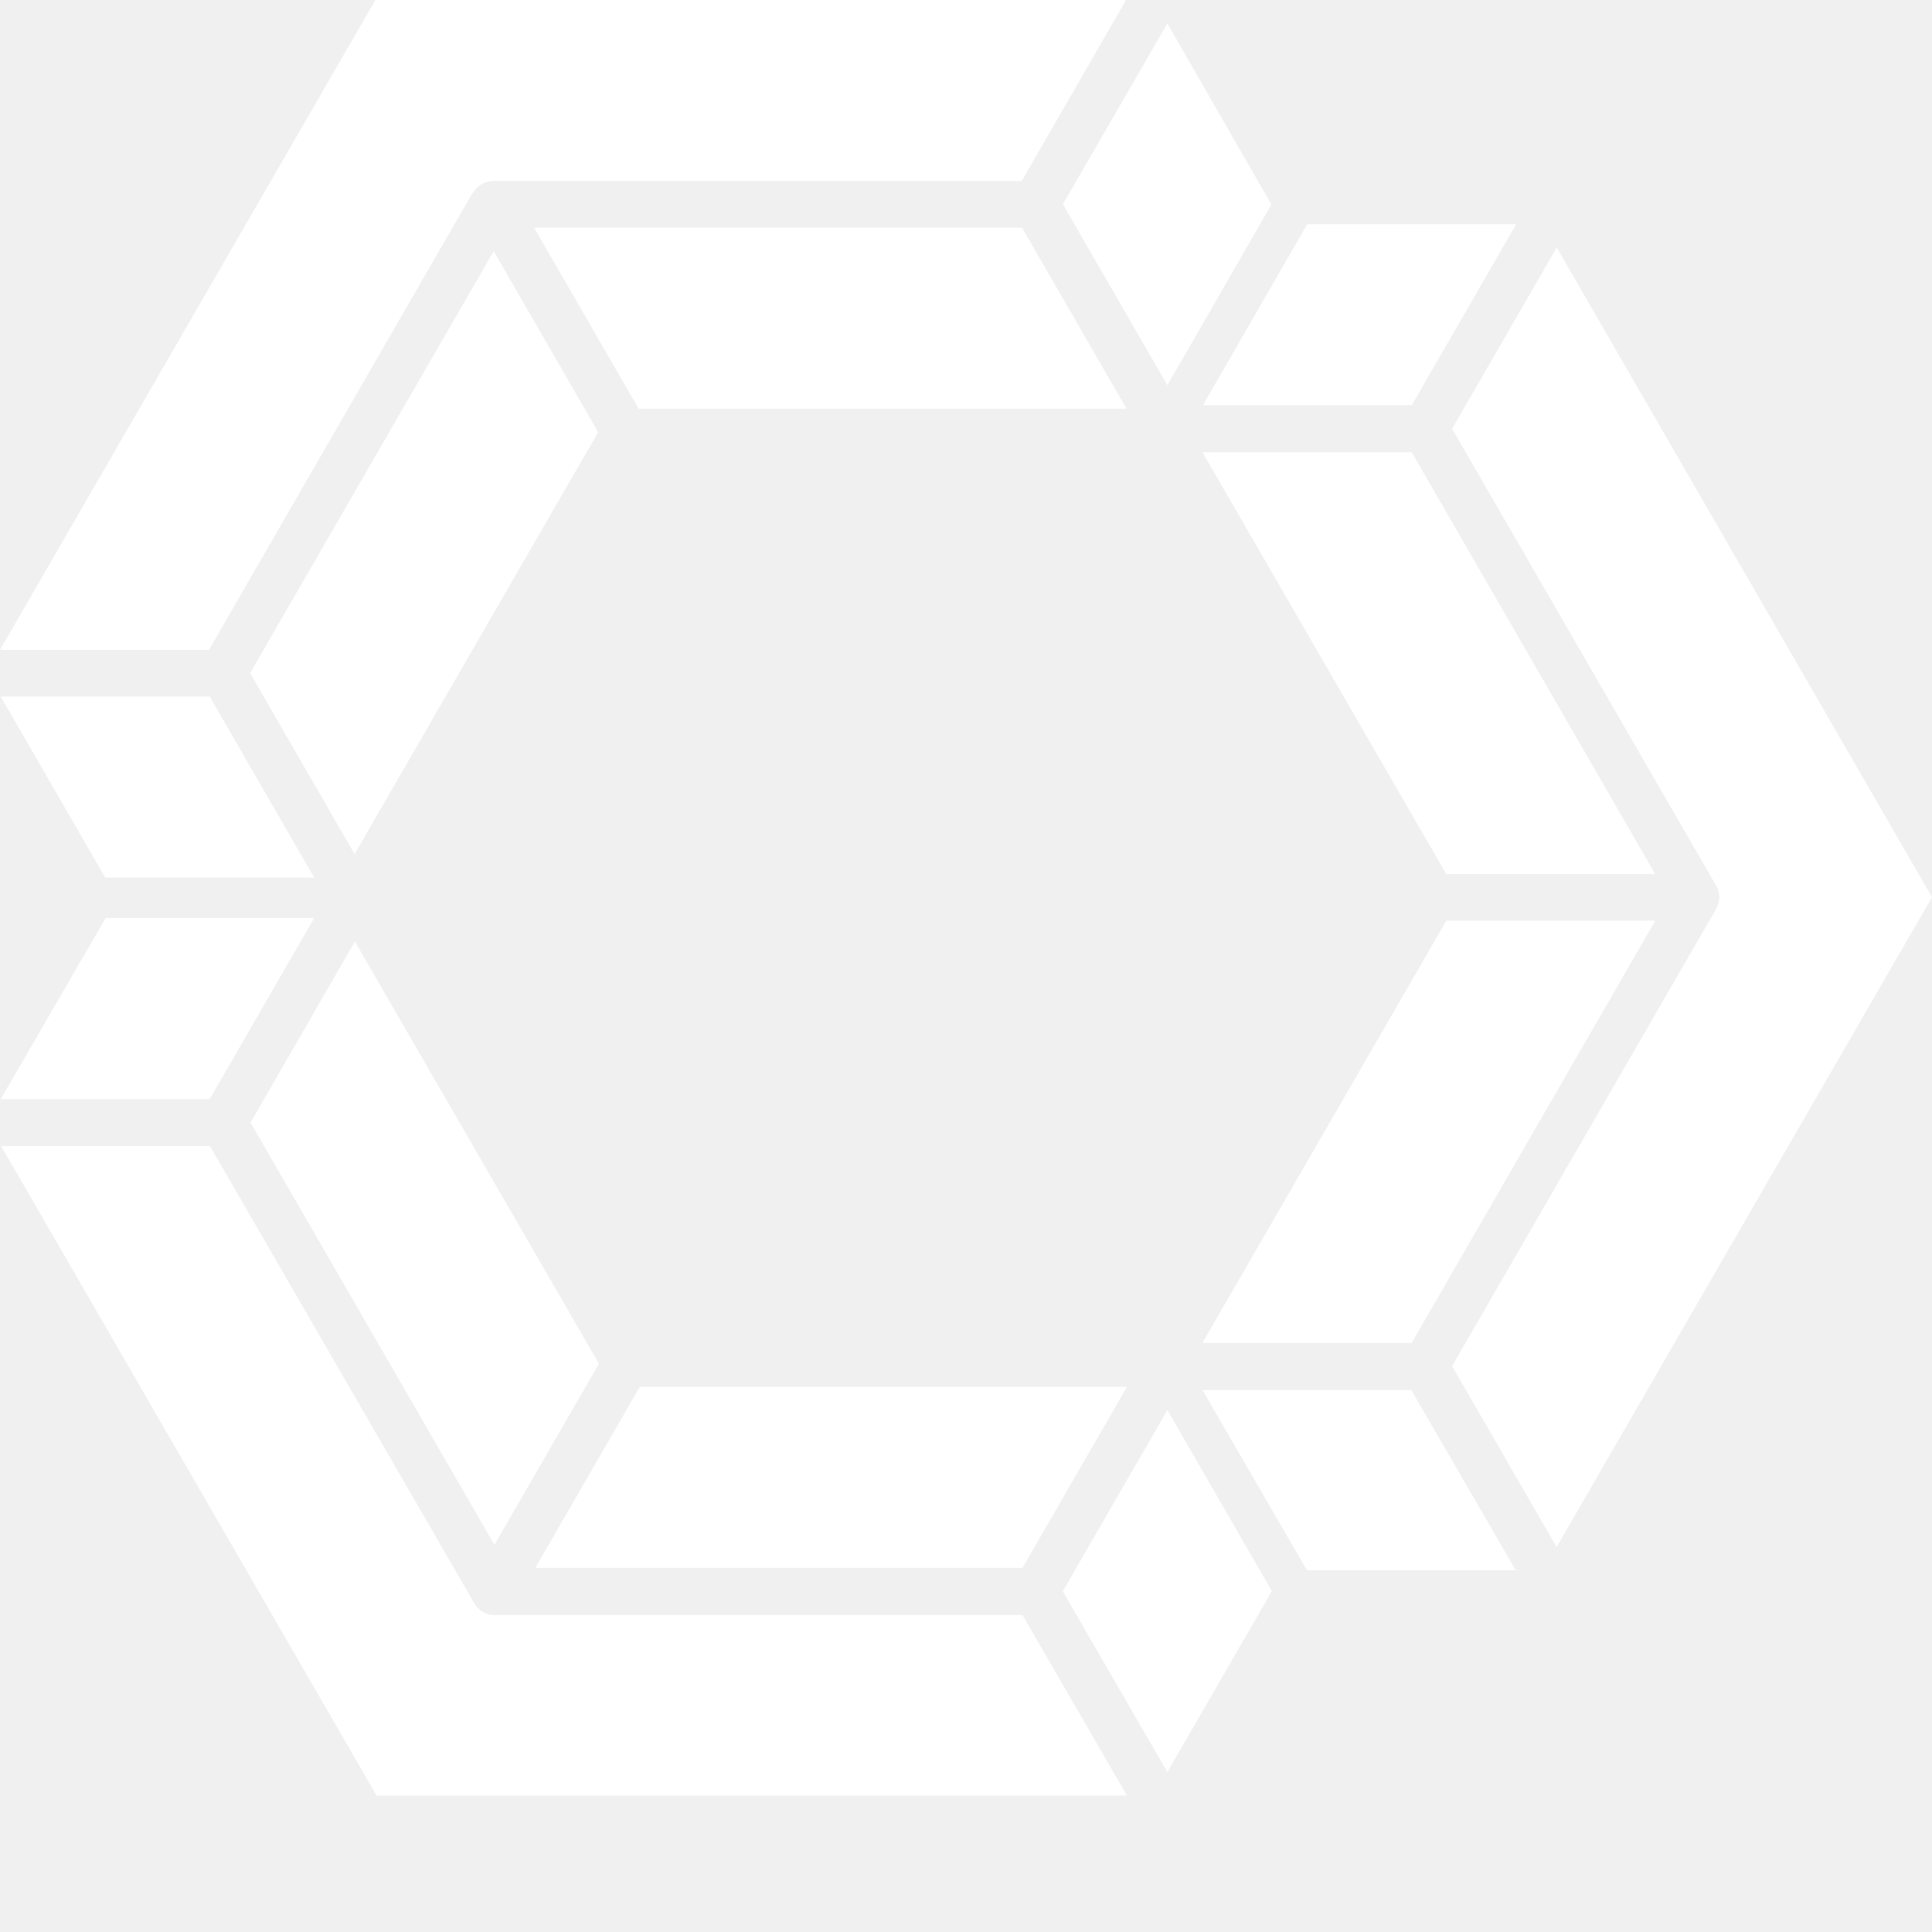
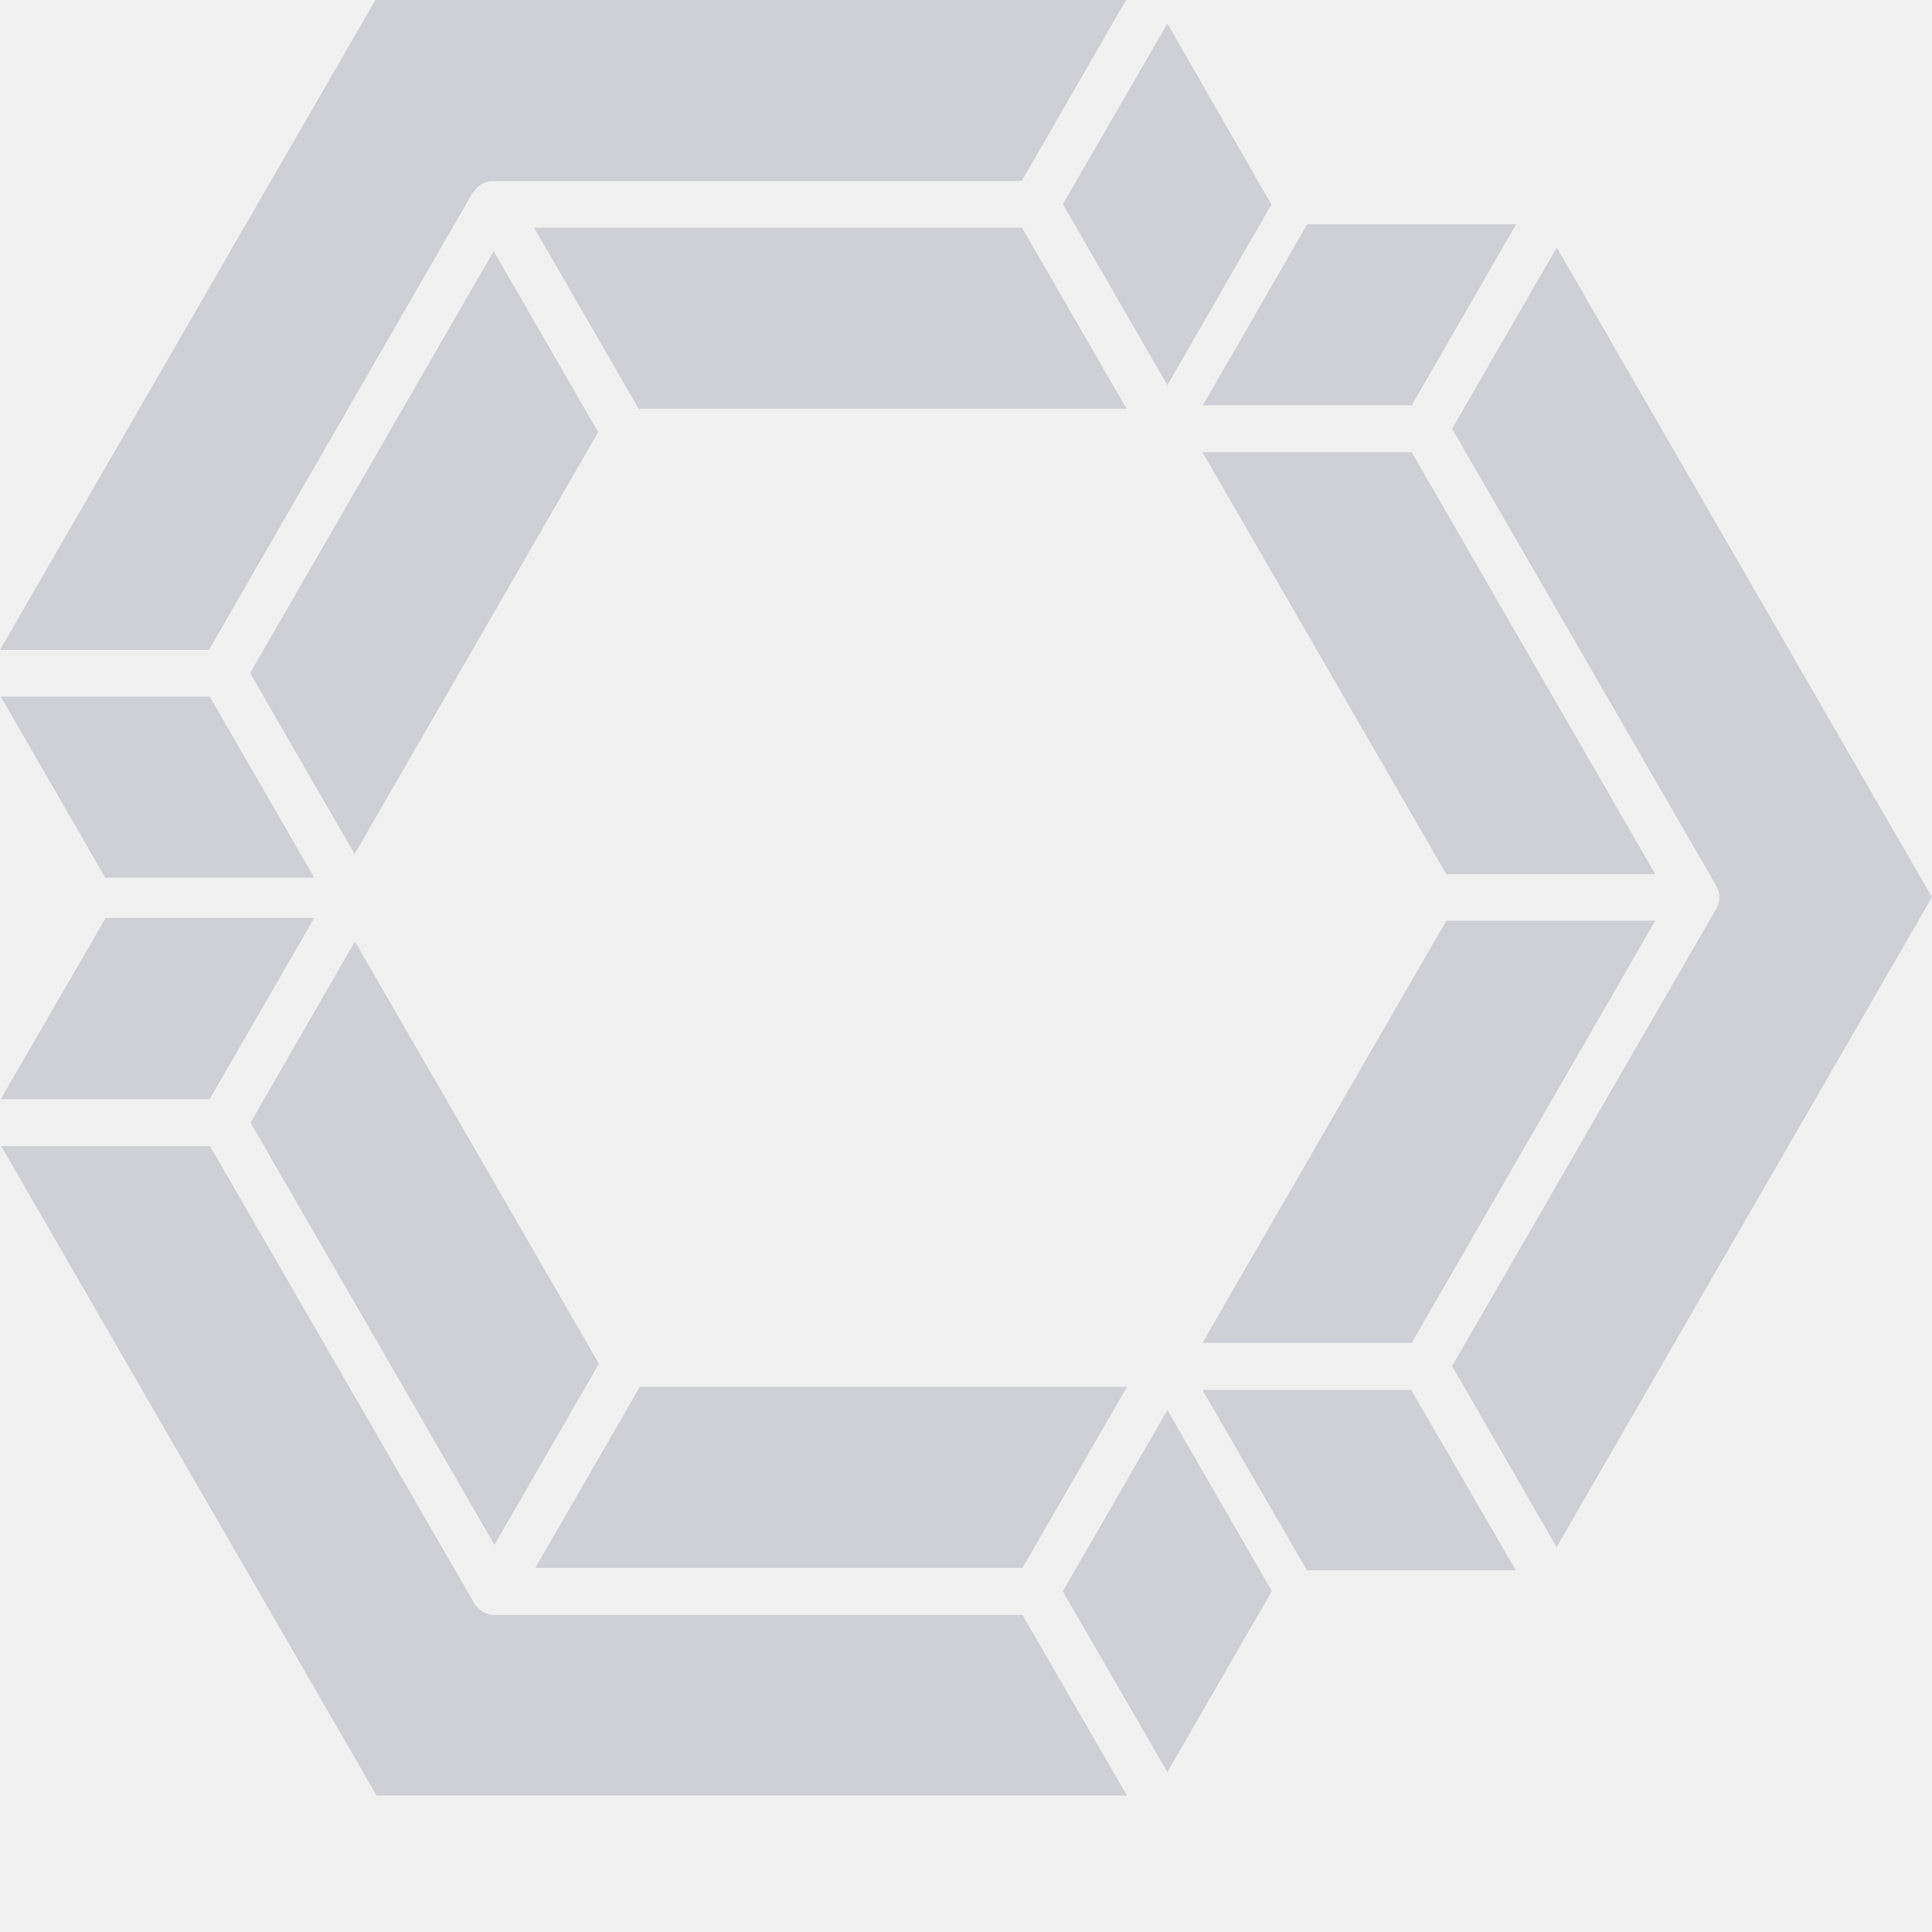
<svg xmlns="http://www.w3.org/2000/svg" width="13" height="13" viewBox="0 0 13 13" fill="none">
-   <path d="M10.474 1.667L9.771 2.885L11.548 5.96C11.561 5.983 11.569 6.011 11.569 6.037C11.569 6.063 11.561 6.092 11.548 6.115L9.771 9.192L10.474 10.41L13 6.037L10.474 1.664V1.667ZM9.499 2.727L10.202 1.509H8.796L8.094 2.727H9.502H9.499ZM8.091 3.043L9.732 5.882H11.138L9.499 3.043H8.091ZM9.499 9.036L11.138 6.195H9.732L8.091 9.036H9.499ZM8.091 9.353L8.794 10.566H10.199L9.496 9.353H8.088H8.091ZM3.327 10.867C3.299 10.867 3.273 10.859 3.249 10.846C3.226 10.833 3.205 10.812 3.192 10.789L1.413 7.712H0.008L2.534 12.082H7.583L6.88 10.867H3.33H3.327ZM7.152 10.709L7.855 11.924L8.558 10.706L7.855 9.488L7.152 10.706V10.709ZM7.583 9.332H4.305L3.602 10.55H6.88L7.583 9.332ZM4.03 9.176L2.388 6.335L1.686 7.554L3.327 10.395L4.03 9.176ZM0.005 7.396H1.411L2.114 6.177H0.711L0.005 7.396ZM3.185 1.296C3.197 1.273 3.218 1.252 3.242 1.239C3.265 1.226 3.293 1.218 3.319 1.218H6.875L7.577 0H2.526L0 4.373H1.406L3.179 1.299L3.185 1.296ZM2.114 5.905L1.411 4.687H0.005L0.708 5.905H2.114ZM3.322 1.69L1.683 4.529L2.386 5.747L4.025 2.908L3.322 1.69ZM6.877 1.532H3.594L4.297 2.75H7.58L6.877 1.532ZM7.855 2.592L8.555 1.376L7.855 0.158L7.152 1.374L7.855 2.592Z" fill="#ffffff" />
+   <path d="M10.474 1.667L9.771 2.885L11.548 5.96C11.561 5.983 11.569 6.011 11.569 6.037C11.569 6.063 11.561 6.092 11.548 6.115L9.771 9.192L10.474 10.41L13 6.037L10.474 1.664V1.667ZM9.499 2.727L10.202 1.509H8.796L8.094 2.727H9.502H9.499ZM8.091 3.043L9.732 5.882H11.138L9.499 3.043H8.091ZM9.499 9.036L11.138 6.195H9.732L8.091 9.036H9.499ZM8.091 9.353L8.794 10.566H10.199L9.496 9.353H8.088H8.091ZM3.327 10.867C3.299 10.867 3.273 10.859 3.249 10.846C3.226 10.833 3.205 10.812 3.192 10.789L1.413 7.712H0.008L2.534 12.082H7.583L6.88 10.867H3.33H3.327ZM7.152 10.709L7.855 11.924L8.558 10.706L7.855 9.488L7.152 10.706V10.709ZM7.583 9.332H4.305L3.602 10.55H6.88L7.583 9.332ZM4.03 9.176L2.388 6.335L1.686 7.554L3.327 10.395L4.03 9.176ZM0.005 7.396H1.411L2.114 6.177H0.711L0.005 7.396ZM3.185 1.296C3.197 1.273 3.218 1.252 3.242 1.239C3.265 1.226 3.293 1.218 3.319 1.218H6.875L7.577 0H2.526L0 4.373H1.406L3.179 1.299L3.185 1.296ZM2.114 5.905L1.411 4.687H0.005L0.708 5.905H2.114ZM3.322 1.69L1.683 4.529L2.386 5.747L4.025 2.908L3.322 1.69ZM6.877 1.532H3.594L4.297 2.75H7.58L6.877 1.532ZM7.855 2.592L8.555 1.376L7.855 0.158L7.152 1.374L7.855 2.592Z" fill="#CED0D6" />
</svg>
